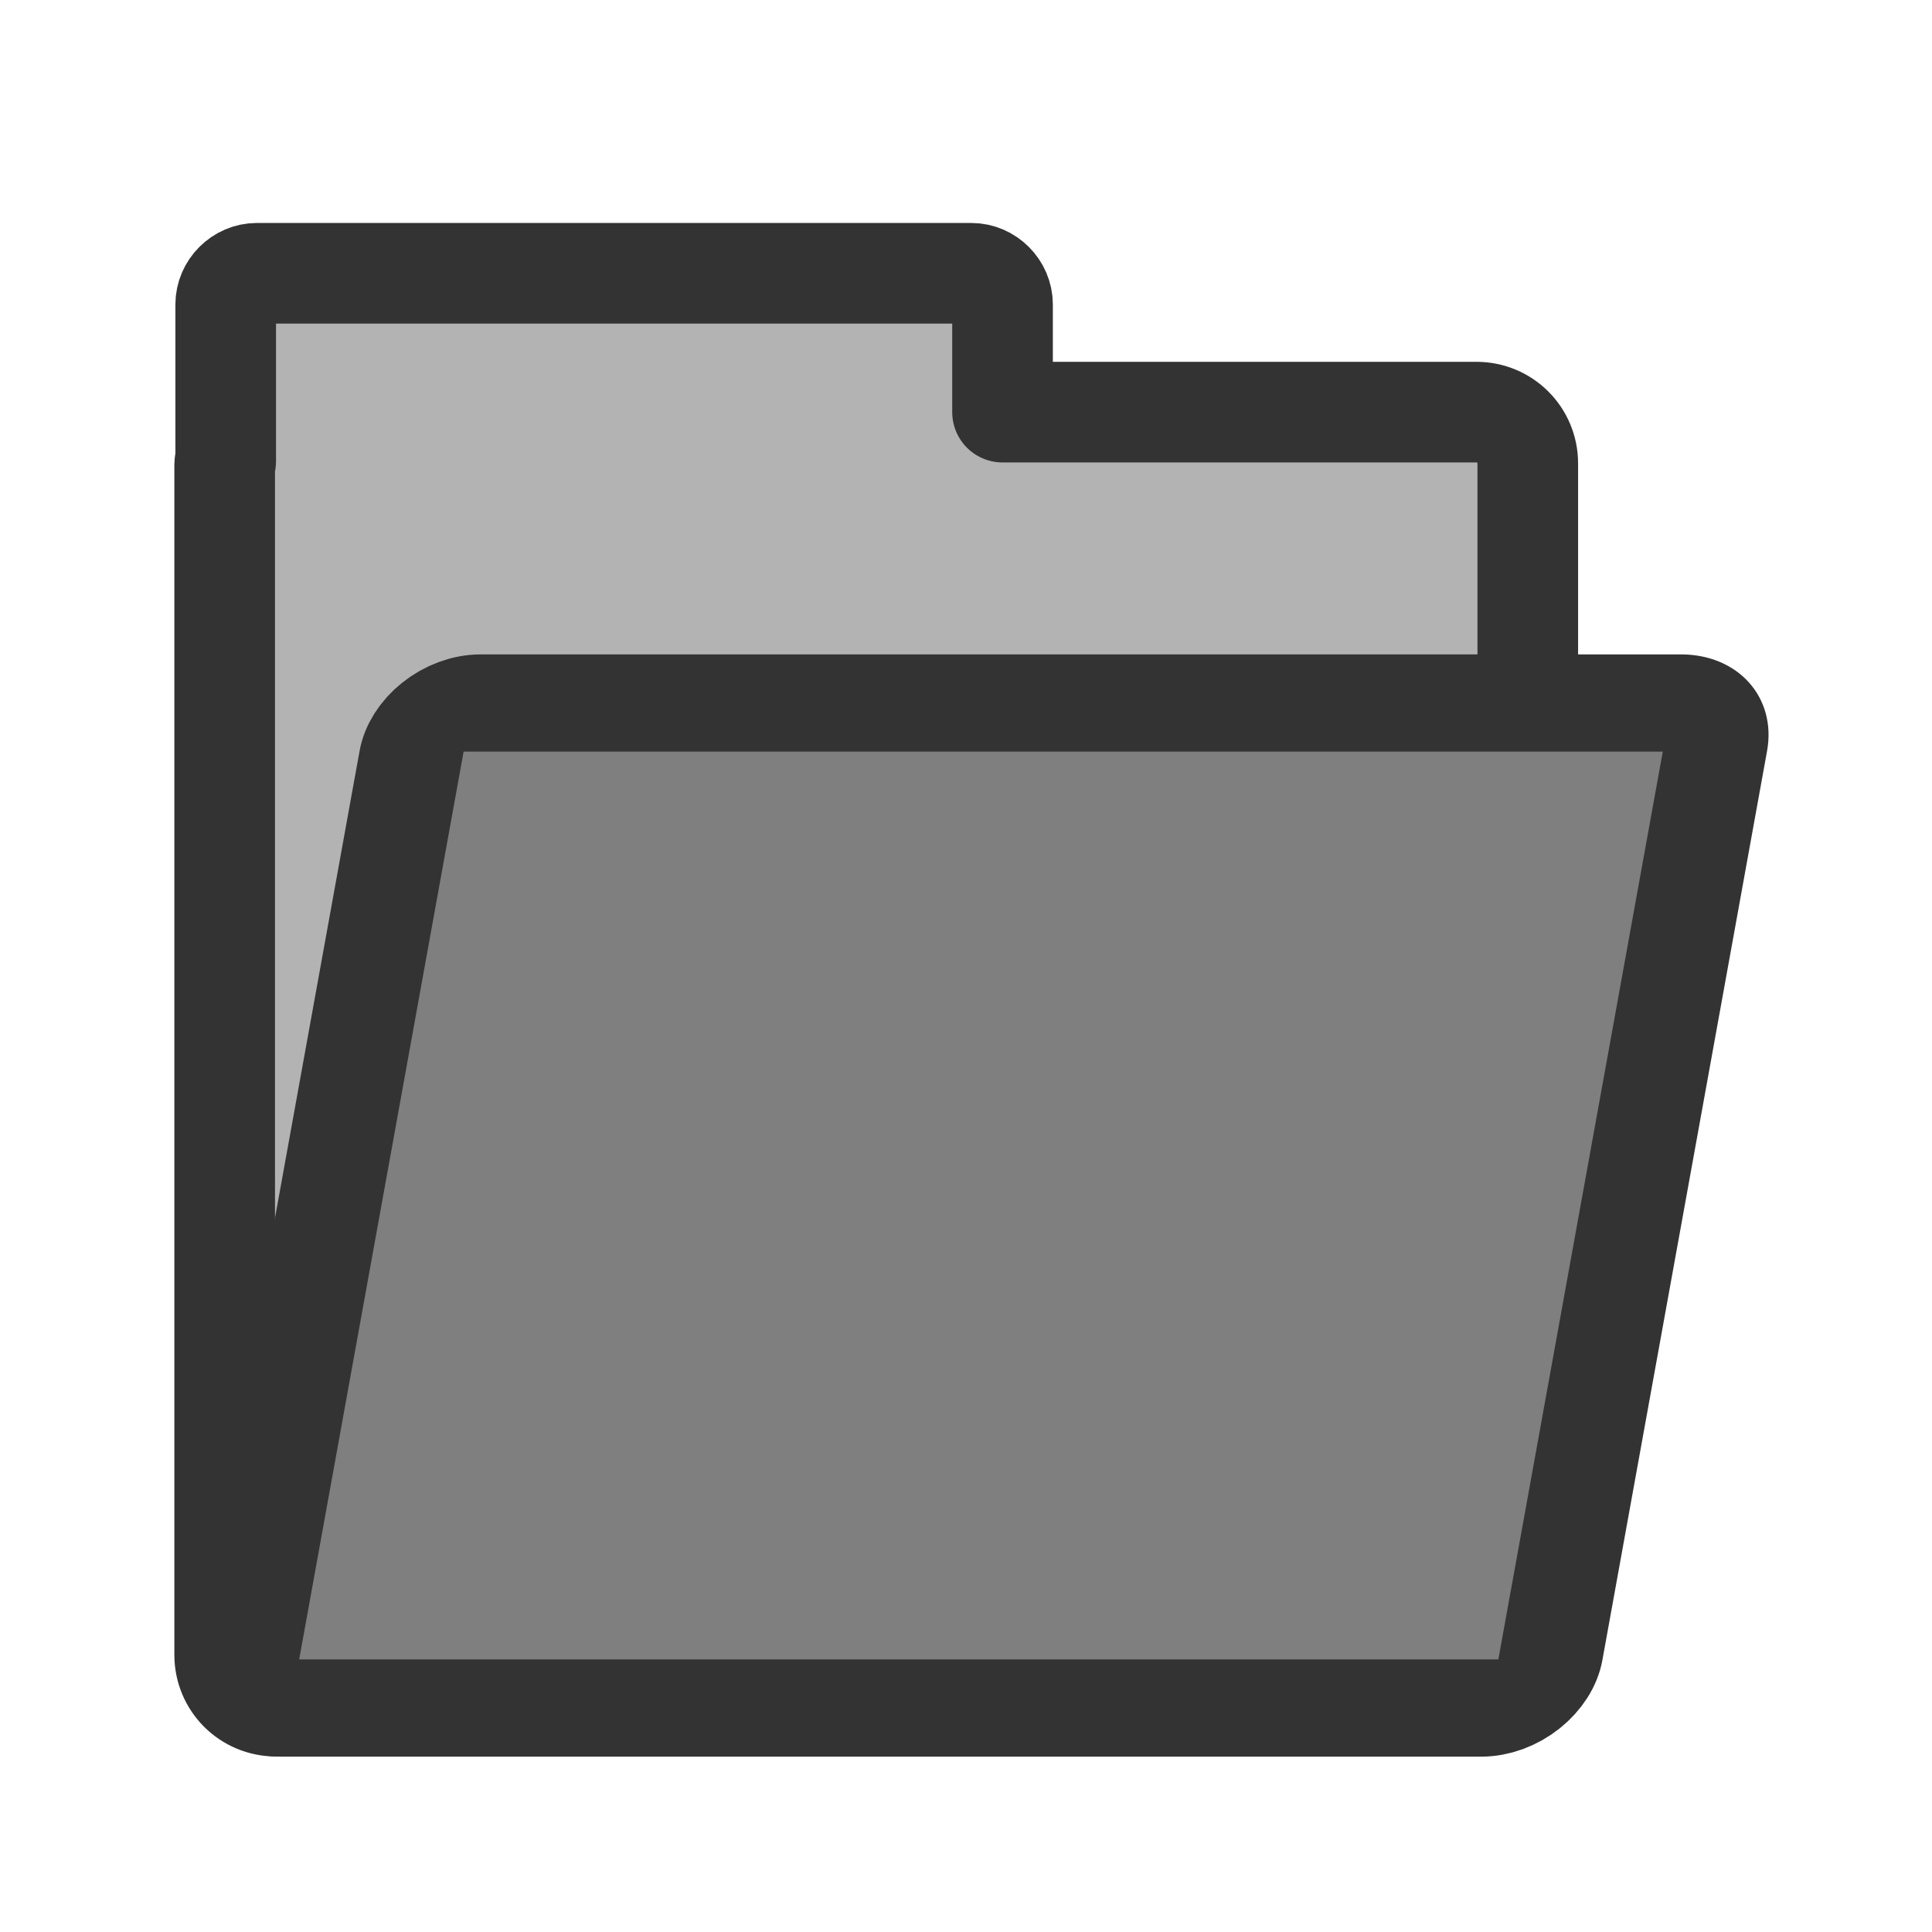
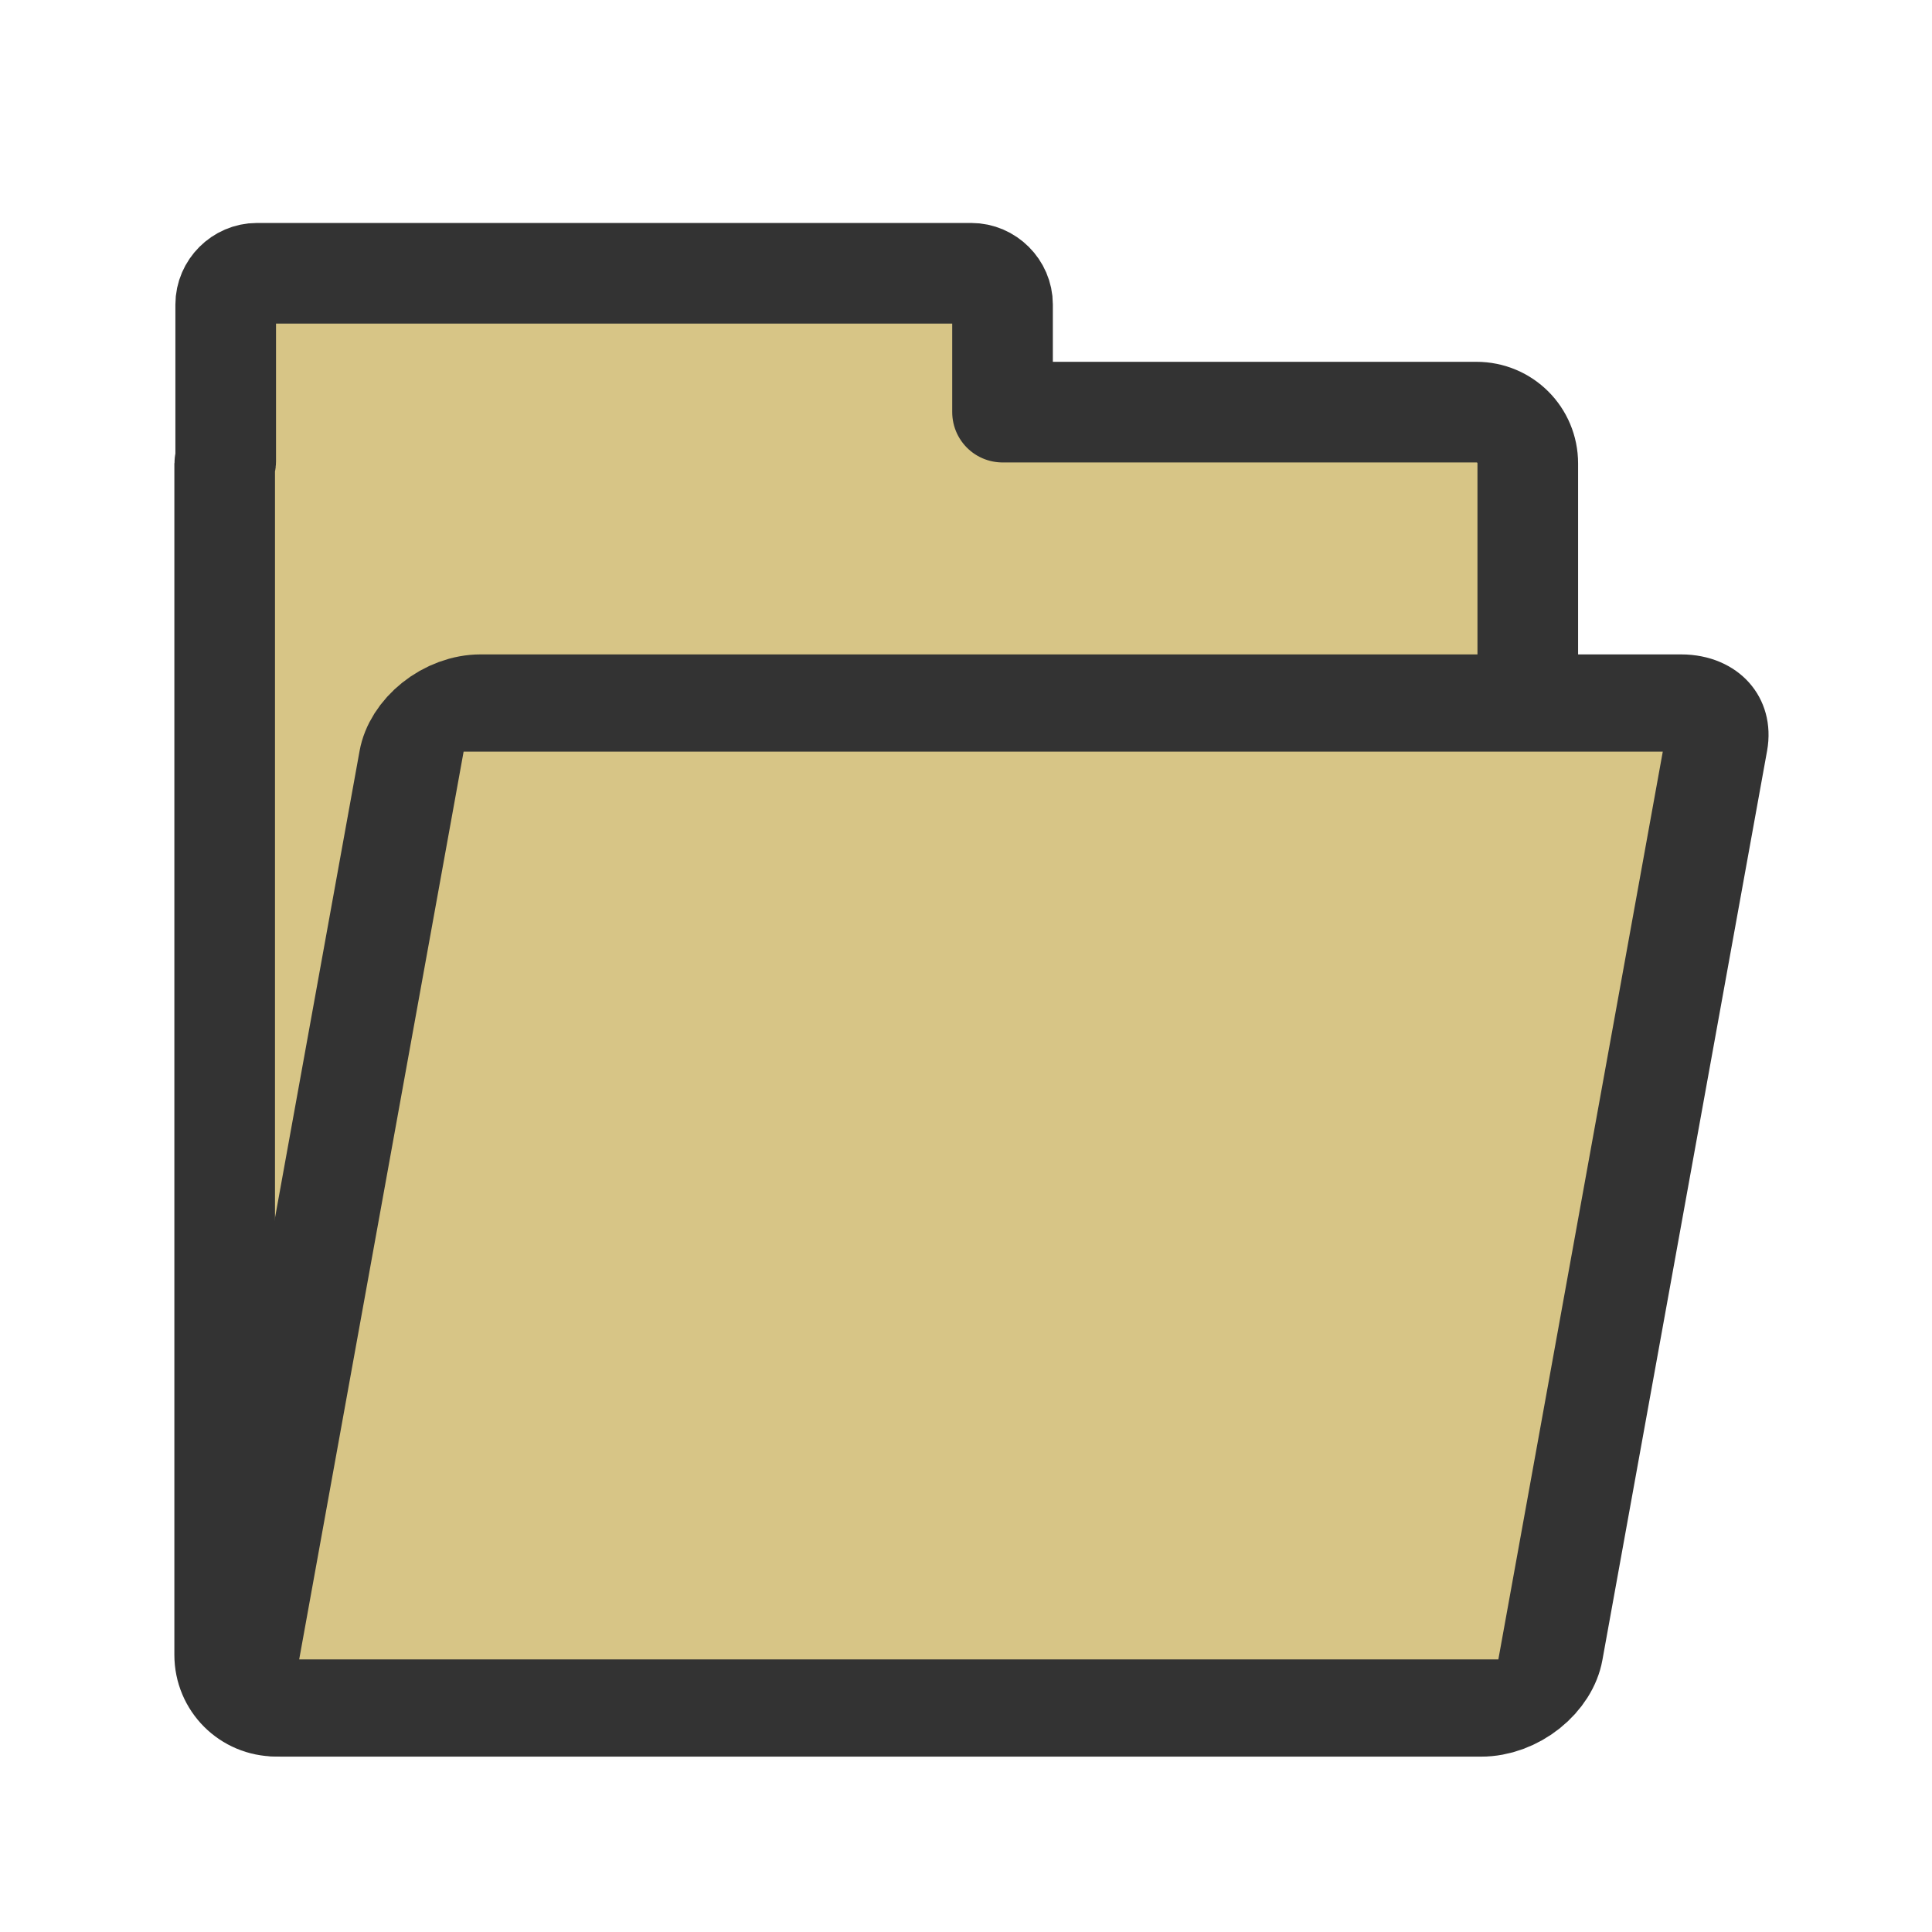
<svg xmlns="http://www.w3.org/2000/svg" xmlns:xlink="http://www.w3.org/1999/xlink" version="1.0" x="0" y="0" width="60" height="60" id="svg1">
  <defs id="defs3">
    <linearGradient id="linearGradient900">
      <stop style="stop-color:#000000;stop-opacity:1;" offset="0" id="stop901" />
      <stop style="stop-color:#ffffff;stop-opacity:1;" offset="1" id="stop902" />
    </linearGradient>
    <linearGradient id="linearGradient903" xlink:href="#linearGradient900" />
    <linearGradient id="linearGradient904" xlink:href="#linearGradient900" />
    <linearGradient id="linearGradient905" xlink:href="#linearGradient900" />
    <linearGradient id="linearGradient906" xlink:href="#linearGradient900" />
    <linearGradient id="linearGradient907" xlink:href="#linearGradient900" />
  </defs>
-   <path d="M 8.232 8.487 C 7.706 8.487 7.264 8.929 7.264 9.455 L 7.264 14.33 C 7.262 14.355 7.232 14.368 7.232 14.393 L 7.232 51.393 C 7.232 52.277 7.942 52.987 8.826 52.987 L 46.107 52.987 C 46.991 52.987 47.701 52.277 47.701 51.393 L 47.701 14.393 C 47.701 13.509 46.991 12.799 46.107 12.799 L 31.389 12.799 L 31.389 9.455 C 31.389 8.929 30.946 8.487 30.42 8.487 L 8.232 8.487 z " transform="translate(-0.254482,0)" style="font-size:12;fill:#b3b3b3;fill-rule:evenodd;stroke:#333333;stroke-width:3.125;stroke-linejoin:round;" id="path938" />
-   <rect width="40.476" height="33.45" rx="1.595" x="25.032" y="23.398" transform="matrix(1,0,-0.169015,0.933087,-8.023231,0)" style="font-size:12;fill:#7f7f7f;fill-rule:evenodd;stroke:#333333;stroke-width:3.235;stroke-linejoin:round;" id="rect922" />
+   <path d="M 8.232 8.487 C 7.706 8.487 7.264 8.929 7.264 9.455 L 7.264 14.33 C 7.262 14.355 7.232 14.368 7.232 14.393 L 7.232 51.393 C 7.232 52.277 7.942 52.987 8.826 52.987 L 46.107 52.987 C 46.991 52.987 47.701 52.277 47.701 51.393 L 47.701 14.393 C 47.701 13.509 46.991 12.799 46.107 12.799 L 31.389 12.799 L 31.389 9.455 C 31.389 8.929 30.946 8.487 30.42 8.487 L 8.232 8.487 z " transform="translate(-0.254482,0)" style="font-size:12;fill:#d7c586;fill-rule:evenodd;stroke:#333333;stroke-width:3.125;stroke-linejoin:round;fill-opacity:1" id="path938" />
+   <rect width="40.476" height="33.45" rx="1.595" x="25.032" y="23.398" transform="matrix(1,0,-0.169015,0.933087,-8.023231,0)" style="font-size:12;fill:#d7c586;fill-rule:evenodd;stroke:#333333;stroke-width:3.235;stroke-linejoin:round;fill-opacity:1" id="rect922" />
</svg>
